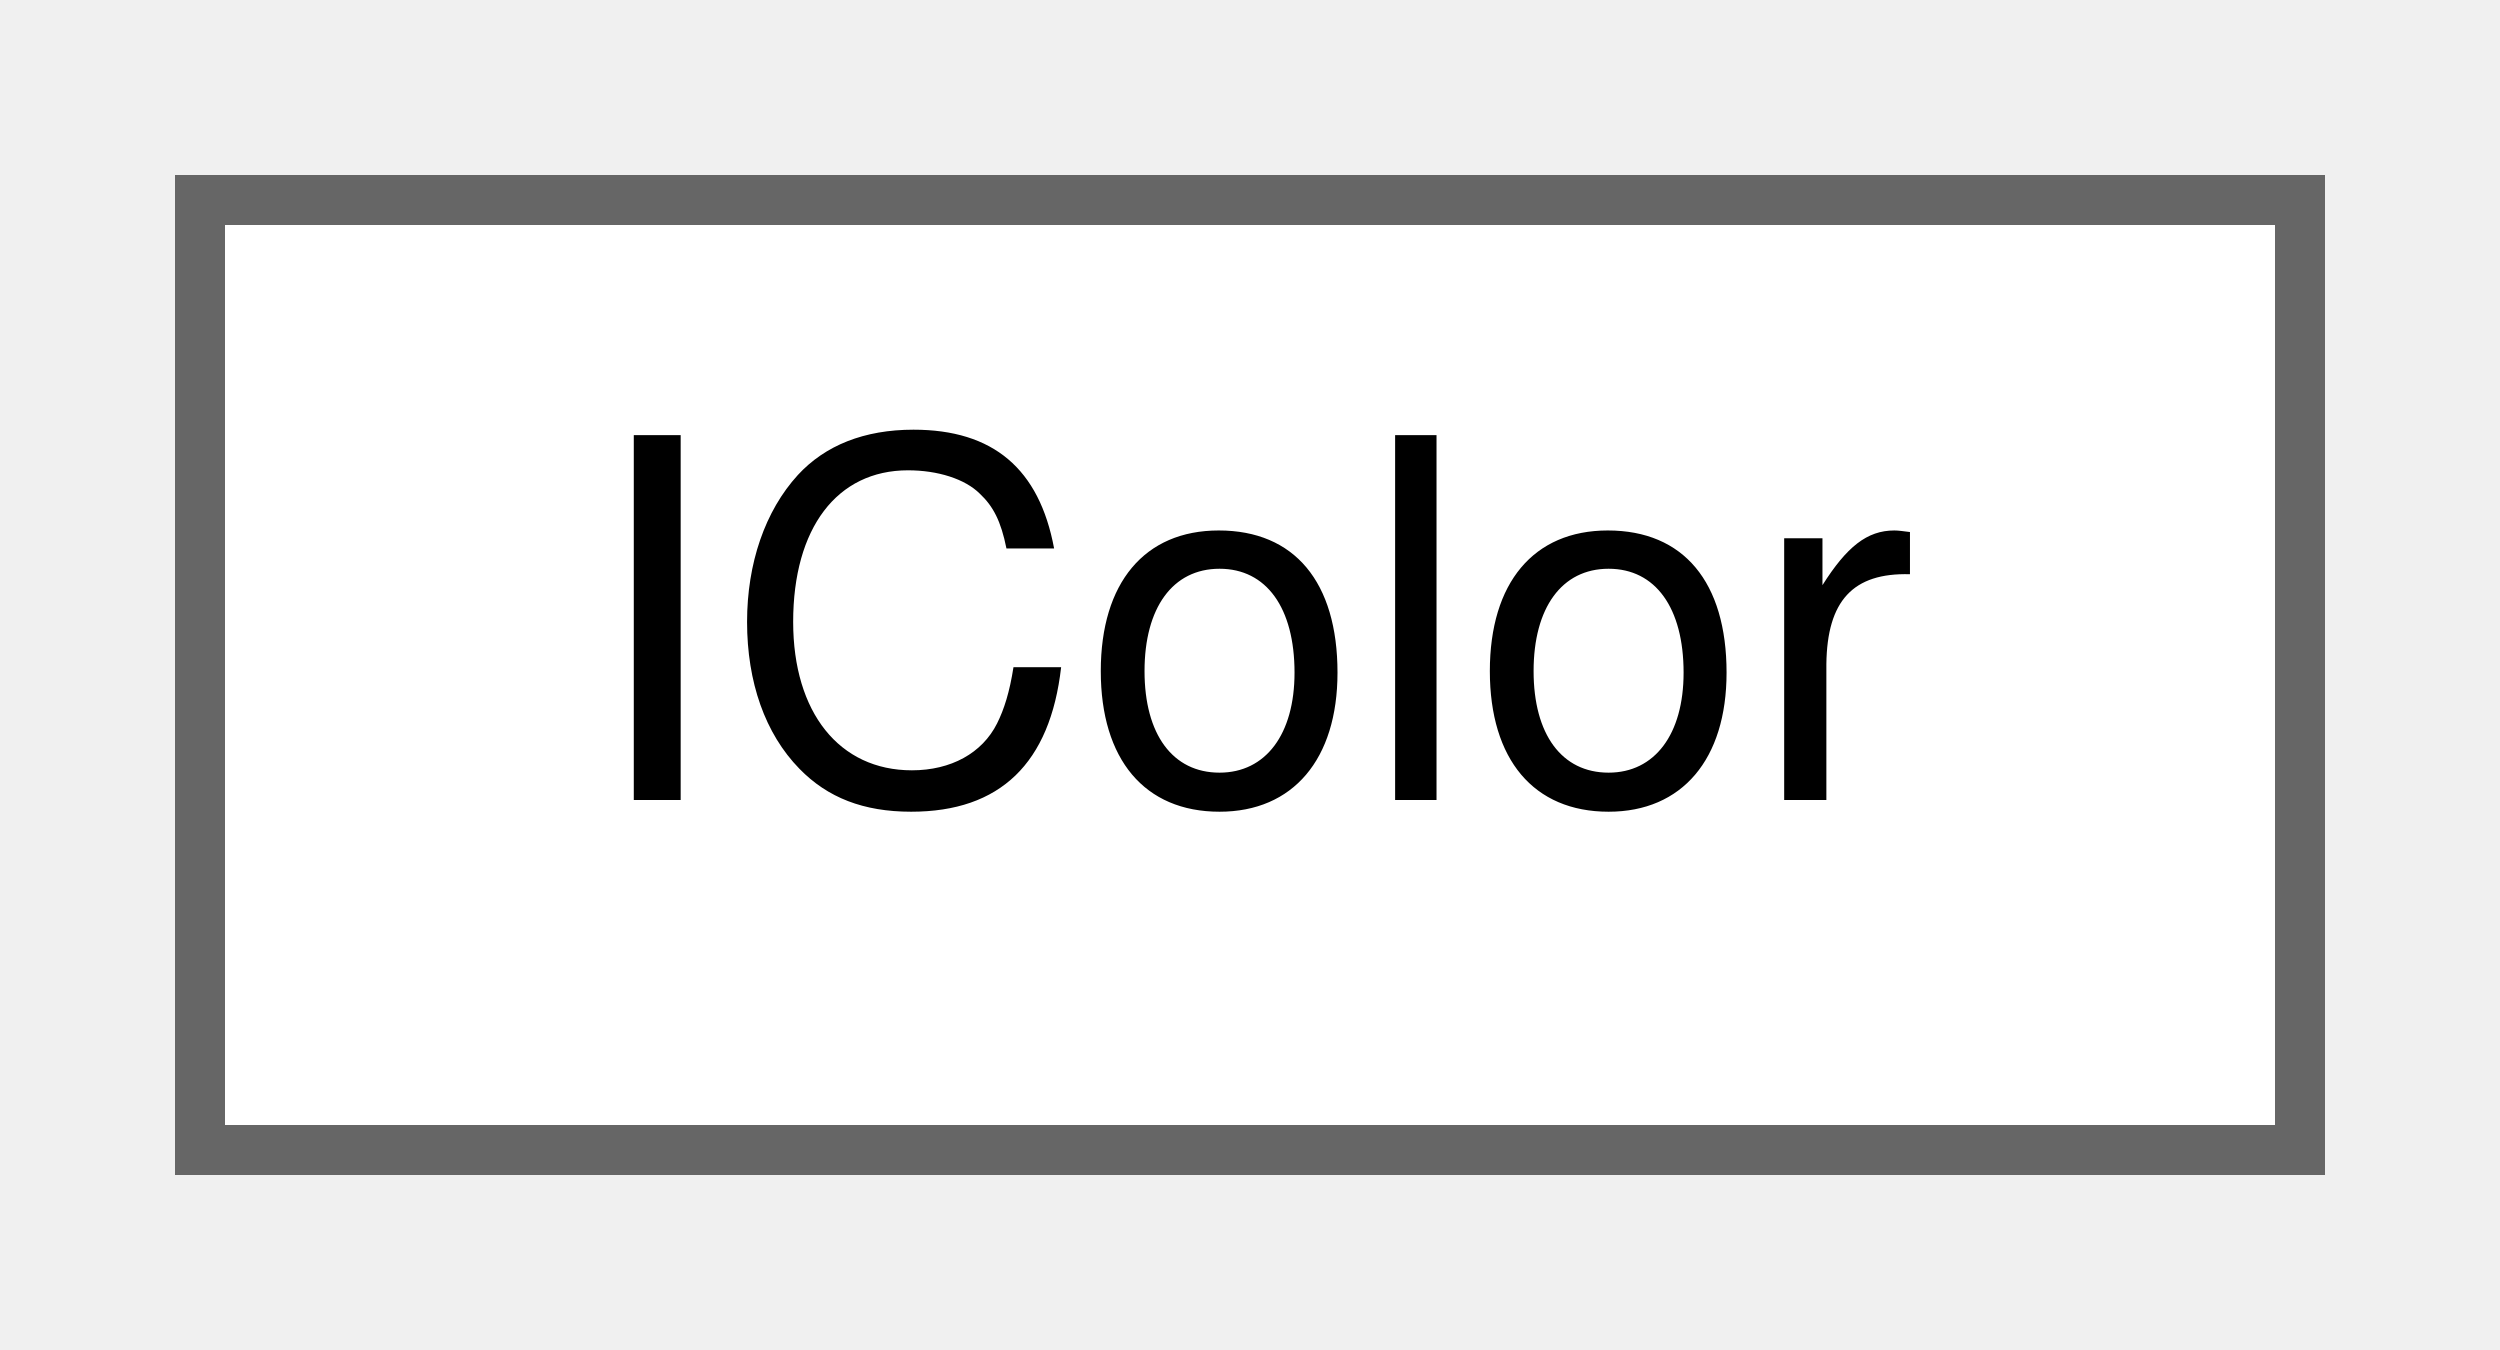
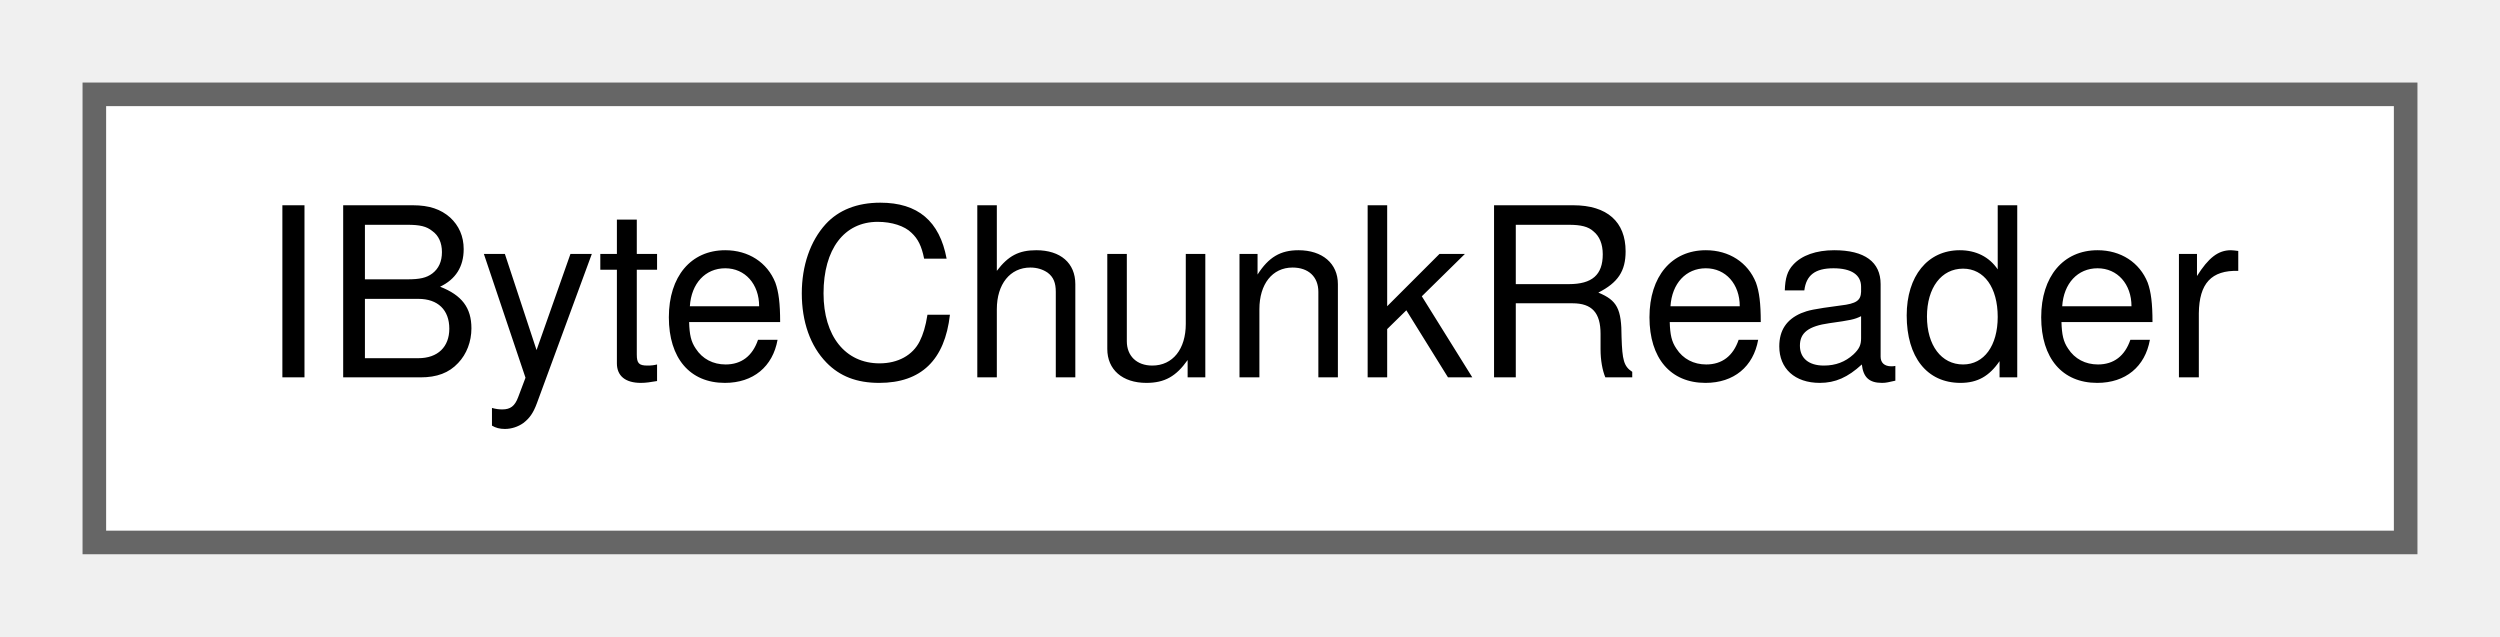
- <svg xmlns="http://www.w3.org/2000/svg" xmlns:xlink="http://www.w3.org/1999/xlink" width="50pt" height="27pt" viewBox="0.00 0.00 50.00 27.00">
+ <svg xmlns="http://www.w3.org/2000/svg" xmlns:xlink="http://www.w3.org/1999/xlink" width="106pt" height="27pt" viewBox="0.00 0.00 106.00 27.00">
  <g id="graph0" class="graph" transform="scale(1 1) rotate(0) translate(4 23)">
    <g id="node1" class="node">
      <g id="a_node1">
-         <a xlink:href="struct_i_color.html" target="_top" xlink:title="Used to manage color data, independent of draw class/platform.">
-           <polygon fill="white" stroke="#666666" points="42,-19 0,-19 0,0 42,0 42,-19" />
-           <text text-anchor="middle" x="21" y="-7" font-family="Helvetica,sans-Serif" font-size="10.00">IColor</text>
+         <a xlink:href="class_i_byte_chunk_reader.html" target="_top" xlink:title="Helper class to maintain a read position whilst extracting data from an IByteChunk">
+           <polygon fill="white" stroke="#666666" points="98,-19 0,-19 0,0 98,0 98,-19" />
+           <text text-anchor="middle" x="49" y="-7" font-family="Helvetica,sans-Serif" font-size="10.00">IByteChunkReader</text>
        </a>
      </g>
    </g>
  </g>
</svg>
